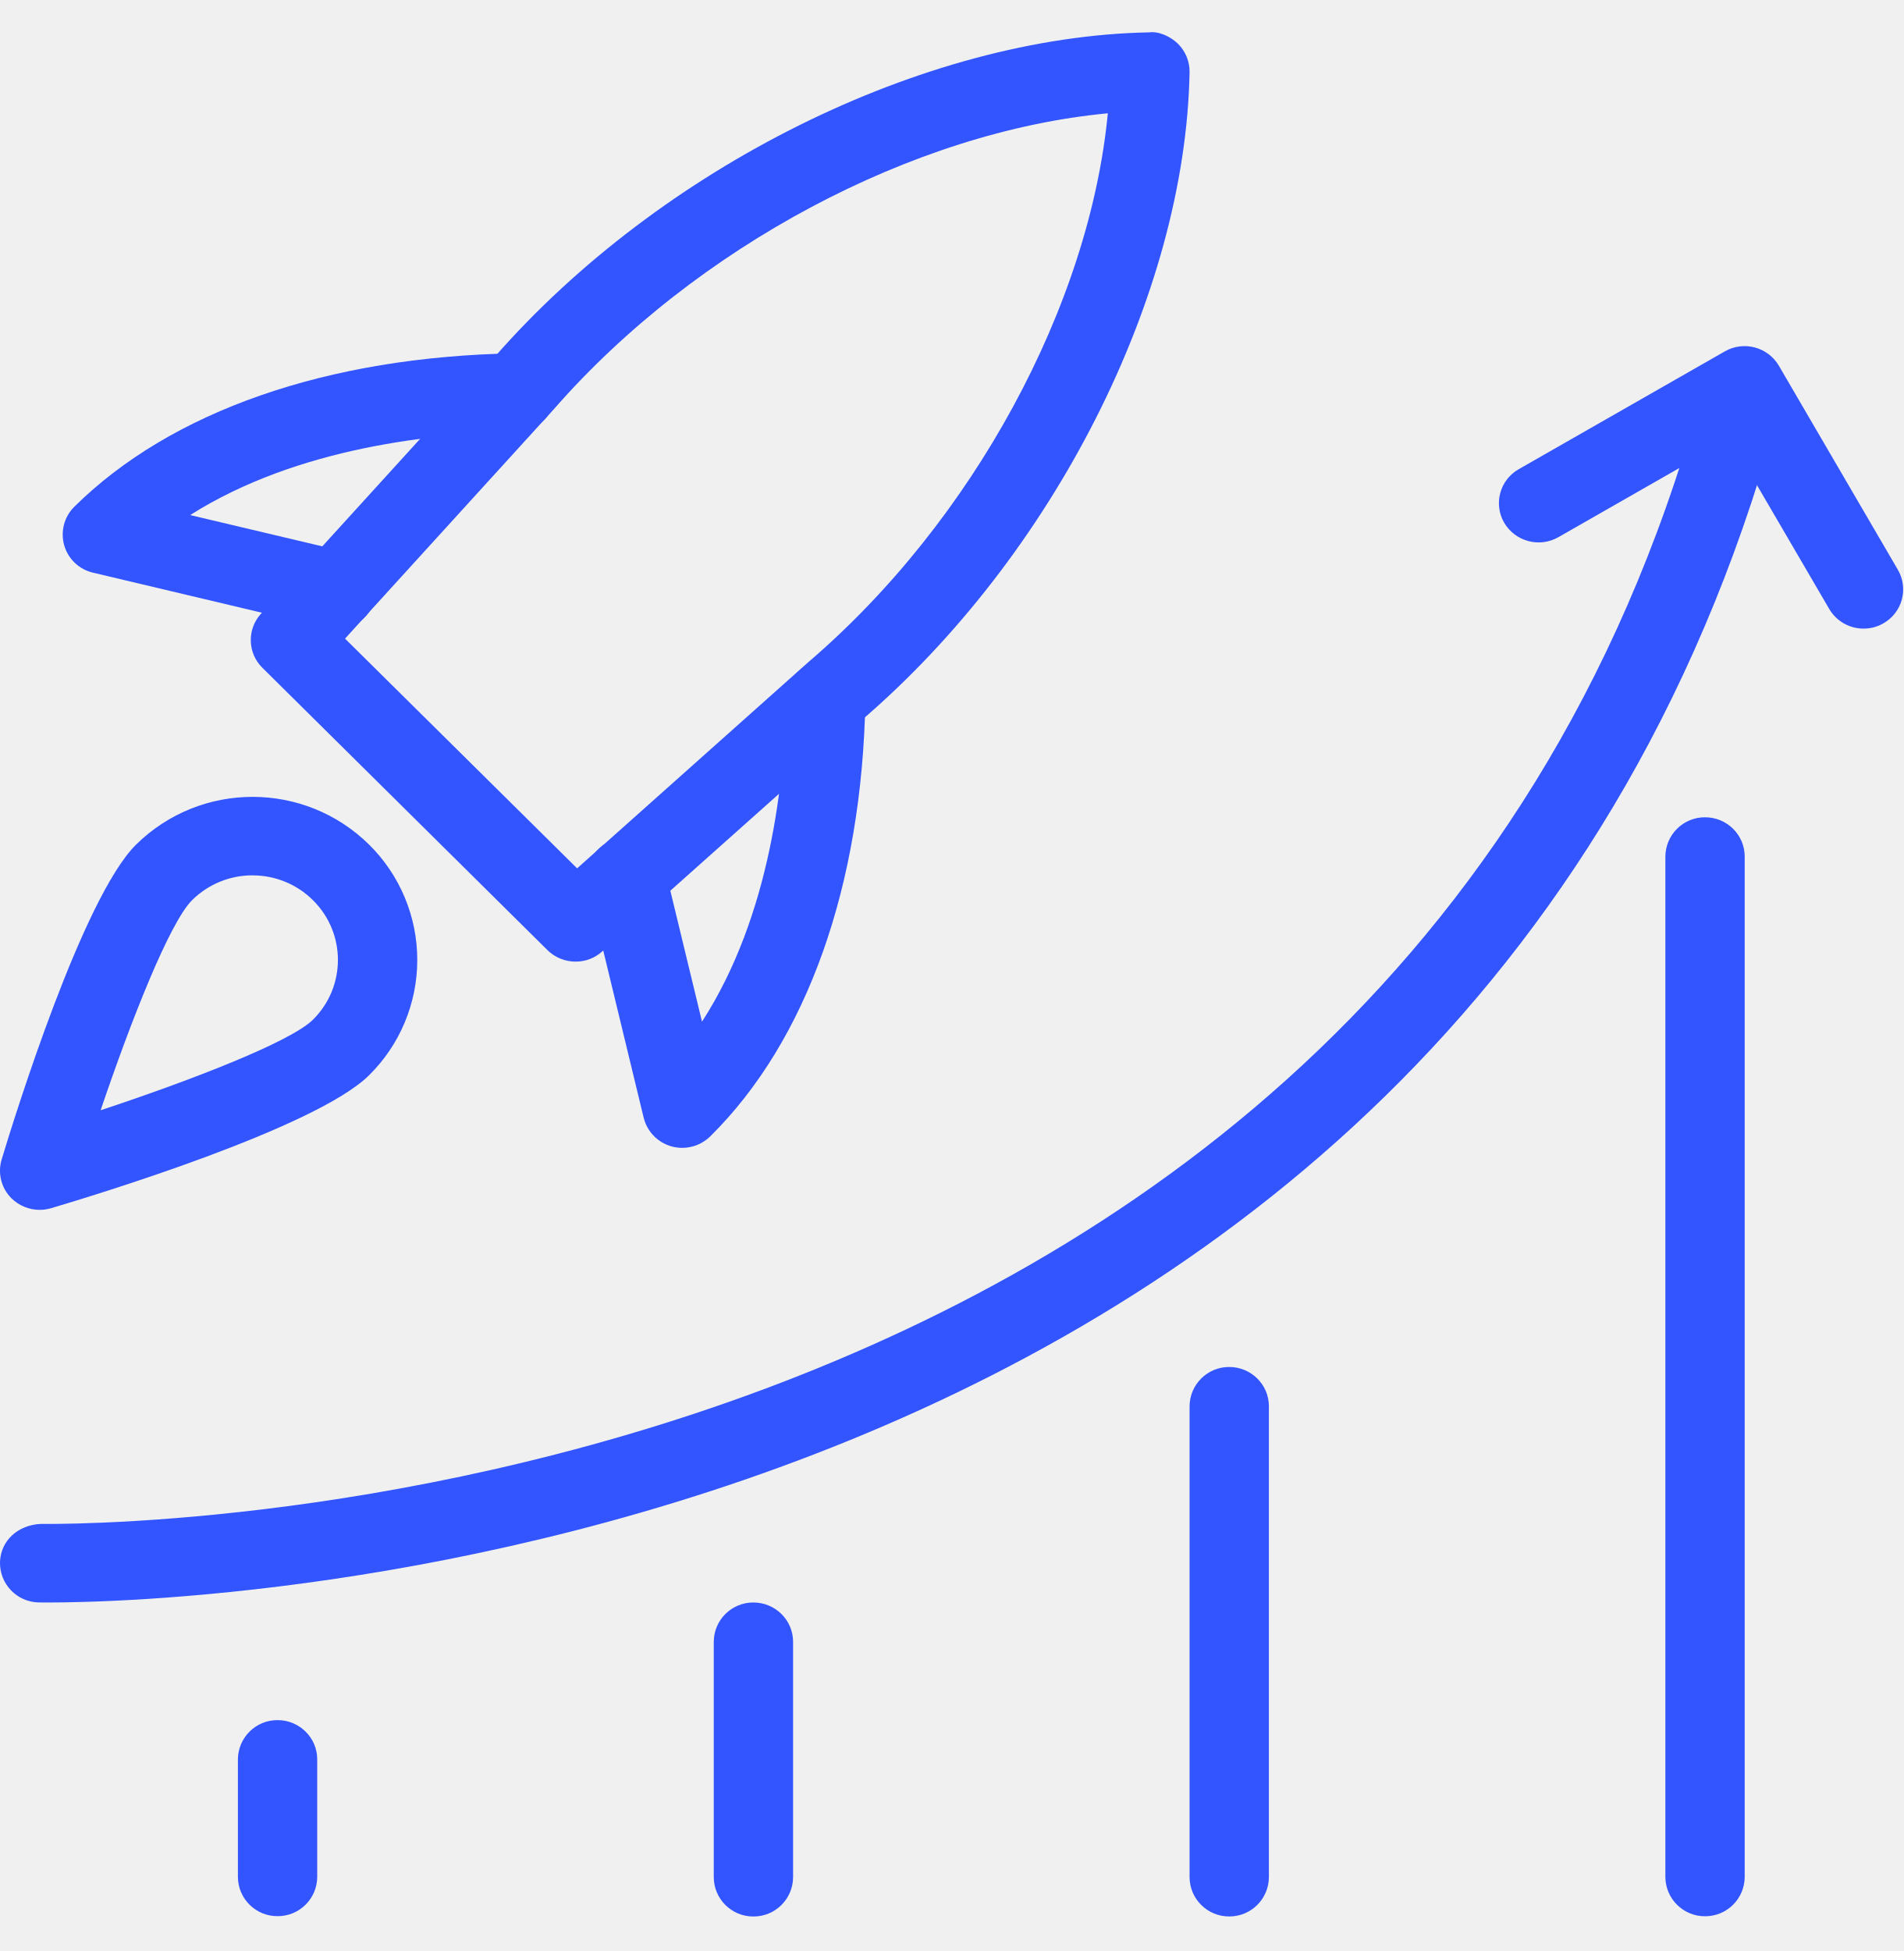
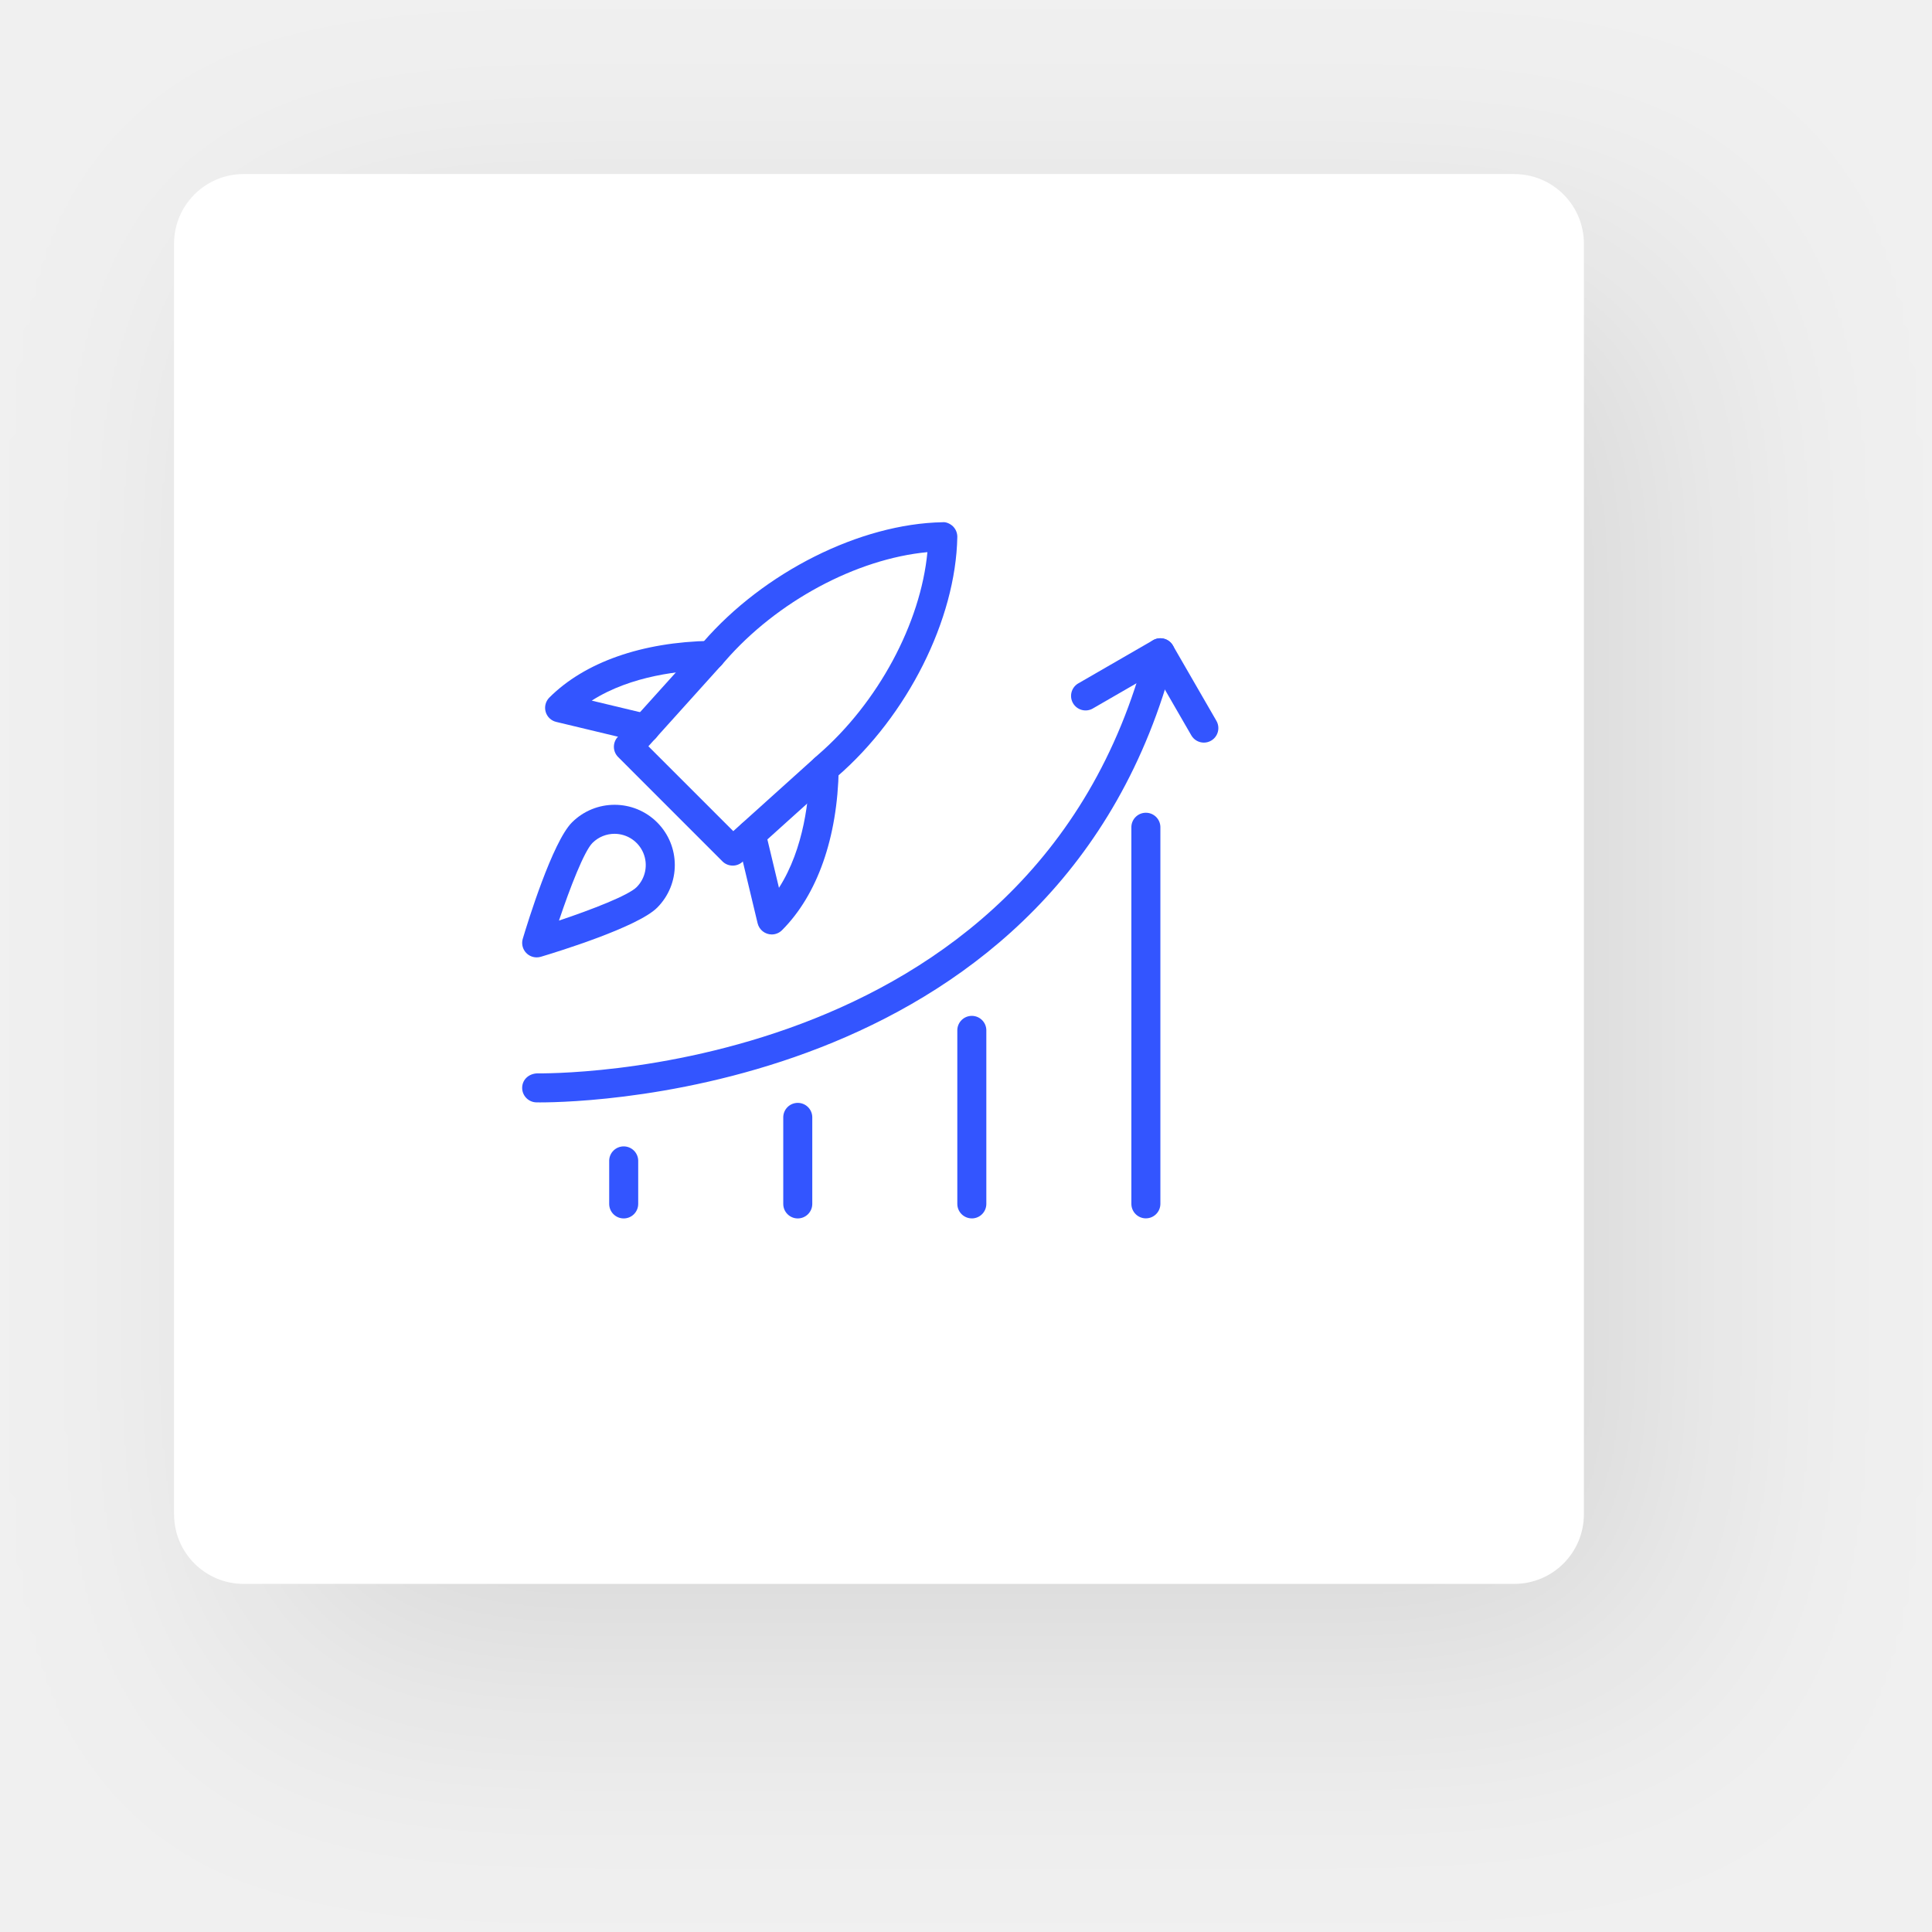
- <svg xmlns="http://www.w3.org/2000/svg" width="40" height="41" fill="none">
-   <path d="M1.032 33.676l-.222-.001a.83.83 0 01-.81-.848c.014-.456.384-.782.857-.802.277-.003 28.583.495 35.003-24.126a.834.834 0 011.613.413C31.03 33.028 3.78 33.676 1.032 33.676z" fill="#35F" />
-   <path d="M39.168 13.21a.834.834 0 01-.723-.412L36.36 9.226l-3.608 2.063a.84.84 0 01-1.138-.302.82.82 0 01.305-1.127l4.33-2.475a.836.836 0 011.138.302l2.5 4.286a.82.82 0 01-.305 1.127.82.82 0 01-.415.11zm-3.333 27.06a.83.83 0 01-.834-.824V18a.83.83 0 01.834-.825c.46 0 .833.37.833.825v21.445a.83.83 0 01-.833.825zm-10 .004a.83.83 0 01-.834-.825v-9.898a.83.83 0 01.834-.824c.46 0 .833.37.833.824v9.898a.83.83 0 01-.833.825zm-10.001.001a.83.83 0 01-.833-.825V34.5a.83.83 0 01.833-.824c.46 0 .834.37.834.825v4.95a.83.83 0 01-.834.824zm-10-.007A.829.829 0 015 39.444v-2.472a.83.83 0 01.834-.824c.46 0 .833.37.833.824v2.472a.829.829 0 01-.833.824zm6.263-20.06a.842.842 0 01-.59-.24l-5.993-5.935a.819.819 0 01-.03-1.134l4.91-5.396C13.883 3.515 19.416.767 24.153.68c.197-.027.445.084.605.24.16.16.247.377.243.6-.088 4.688-2.865 10.164-6.907 13.627l-5.44 4.85a.826.826 0 01-.557.211zm-4.845-6.787l4.877 4.827 4.864-4.337c3.46-2.964 5.903-7.492 6.29-11.53-4.08.382-8.654 2.8-11.639 6.214L7.252 13.42z" fill="#35F" />
-   <path d="M14.34 24.122a.833.833 0 01-.812-.633l-1.177-4.867a.827.827 0 01.616-.995.835.835 0 011.005.61l.782 3.233c1.449-2.242 1.737-5.111 1.767-6.789.008-.455.405-.812.848-.81.46.007.827.384.819.838-.07 3.903-1.227 7.16-3.259 9.17a.84.84 0 01-.588.243zM7.069 13.224a.787.787 0 01-.195-.023l-4.917-1.166a.822.822 0 01-.397-1.384c2.032-2.012 5.322-3.157 9.267-3.226.462-.041.84.355.847.81a.83.83 0 01-.818.84c-1.697.03-4.594.315-6.859 1.749l3.265.773a.826.826 0 01.617.995.834.834 0 01-.81.632zM.834 25.425a.848.848 0 01-.59-.24.818.818 0 01-.209-.82c.275-.911 1.705-5.507 2.825-6.616a3.49 3.49 0 014.897 0 3.406 3.406 0 010 4.847c-1.118 1.108-5.763 2.522-6.683 2.794a.861.861 0 01-.24.035zm4.475-7.03a1.8 1.8 0 00-1.27.52c-.474.469-1.287 2.534-1.924 4.417 1.902-.63 3.99-1.436 4.462-1.903.7-.692.7-1.82 0-2.512a1.794 1.794 0 00-1.268-.521z" fill="#35F" />
+ <svg xmlns="http://www.w3.org/2000/svg" width="111" height="111" fill="none">
+   <g filter="url(#filter0_d)">
+     <rect x="10" y="10" width="81" height="81" rx="4" fill="#fff" />
+   </g>
+   <path d="M31.032 63.337c-.133 0-.208-.002-.222-.002a.835.835 0 01-.81-.856c.014-.46.384-.79.857-.81.277-.003 28.583.5 35.003-24.373a.833.833 0 111.613.417c-6.443 24.97-33.694 25.624-36.44 25.624z" fill="#35F" />
+   <path d="M69.168 42.666a.833.833 0 01-.723-.417l-2.083-3.608-3.609 2.083a.834.834 0 01-.833-1.443l4.33-2.5a.832.832 0 011.138.305l2.5 4.33a.834.834 0 01-.72 1.25zm-3.333 27.333a.834.834 0 01-.834-.833V47.5a.834.834 0 011.667 0v21.665c0 .46-.373.833-.833.833zm-10 .002a.834.834 0 01-.834-.833V59.17a.834.834 0 011.667 0v10c0 .46-.373.832-.833.832zm-10.001.002a.834.834 0 01-.833-.834v-5a.834.834 0 011.667 0v5c0 .46-.374.834-.834.834zm-10 0a.834.834 0 01-.834-.834v-2.5a.834.834 0 011.667 0v2.5c0 .46-.373.834-.833.834zm6.263-20.271a.837.837 0 01-.59-.243l-5.993-5.995a.833.833 0 01-.03-1.146l4.91-5.451c3.488-4.028 9.022-6.805 13.759-6.893.196-.027.445.085.605.243.16.162.246.38.243.605-.088 4.736-2.865 10.27-6.907 13.767l-5.44 4.9a.821.821 0 01-.557.213zm-4.845-6.856l4.877 4.876 4.864-4.381c3.46-2.995 5.903-7.57 6.29-11.649-4.08.387-8.654 2.83-11.639 6.278l-4.392 4.876z" fill="#35F" />
+   <path d="M44.34 53.688a.838.838 0 01-.812-.64l-1.177-4.916a.834.834 0 011.622-.388l.781 3.264c1.449-2.265 1.737-5.163 1.767-6.858a.849.849 0 01.848-.818c.46.007.827.388.819.847-.07 3.942-1.227 7.232-3.259 9.264a.835.835 0 01-.588.245zm-7.271-11.01a.778.778 0 01-.195-.023l-4.917-1.179a.83.83 0 01-.608-.583.836.836 0 01.212-.815c2.031-2.032 5.321-3.189 9.266-3.259.462-.041.84.359.847.819a.834.834 0 01-.818.848c-1.697.03-4.594.319-6.859 1.767l3.265.782a.835.835 0 01.617 1.005.835.835 0 01-.81.638zm-6.235 12.327a.832.832 0 01-.798-1.072c.274-.919 1.704-5.562 2.825-6.682a3.465 3.465 0 014.896 0 3.466 3.466 0 010 4.897c-1.118 1.12-5.763 2.547-6.683 2.822a.855.855 0 01-.24.035zm4.475-7.1c-.46 0-.92.175-1.27.524-.474.474-1.287 2.56-1.924 4.462 1.902-.637 3.99-1.45 4.462-1.922a1.796 1.796 0 00-1.268-3.064z" fill="#35F" />
+   <defs>
+     <filter id="filter0_d" x="0" y="0" width="111" height="111" filterUnits="userSpaceOnUse" color-interpolation-filters="sRGB">
+       <feFlood flood-opacity="0" result="BackgroundImageFix" />
+       <feColorMatrix in="SourceAlpha" values="0 0 0 0 0 0 0 0 0 0 0 0 0 0 0 0 0 0 127 0" />
+       <feOffset dx="5" dy="5" />
+       <feGaussianBlur stdDeviation="7.5" />
+       <feColorMatrix values="0 0 0 0 0 0 0 0 0 0 0 0 0 0 0 0 0 0 0.1 0" />
+       <feBlend in2="BackgroundImageFix" result="effect1_dropShadow" />
+       <feBlend in="SourceGraphic" in2="effect1_dropShadow" result="shape" />
+     </filter>
+   </defs>
</svg>
